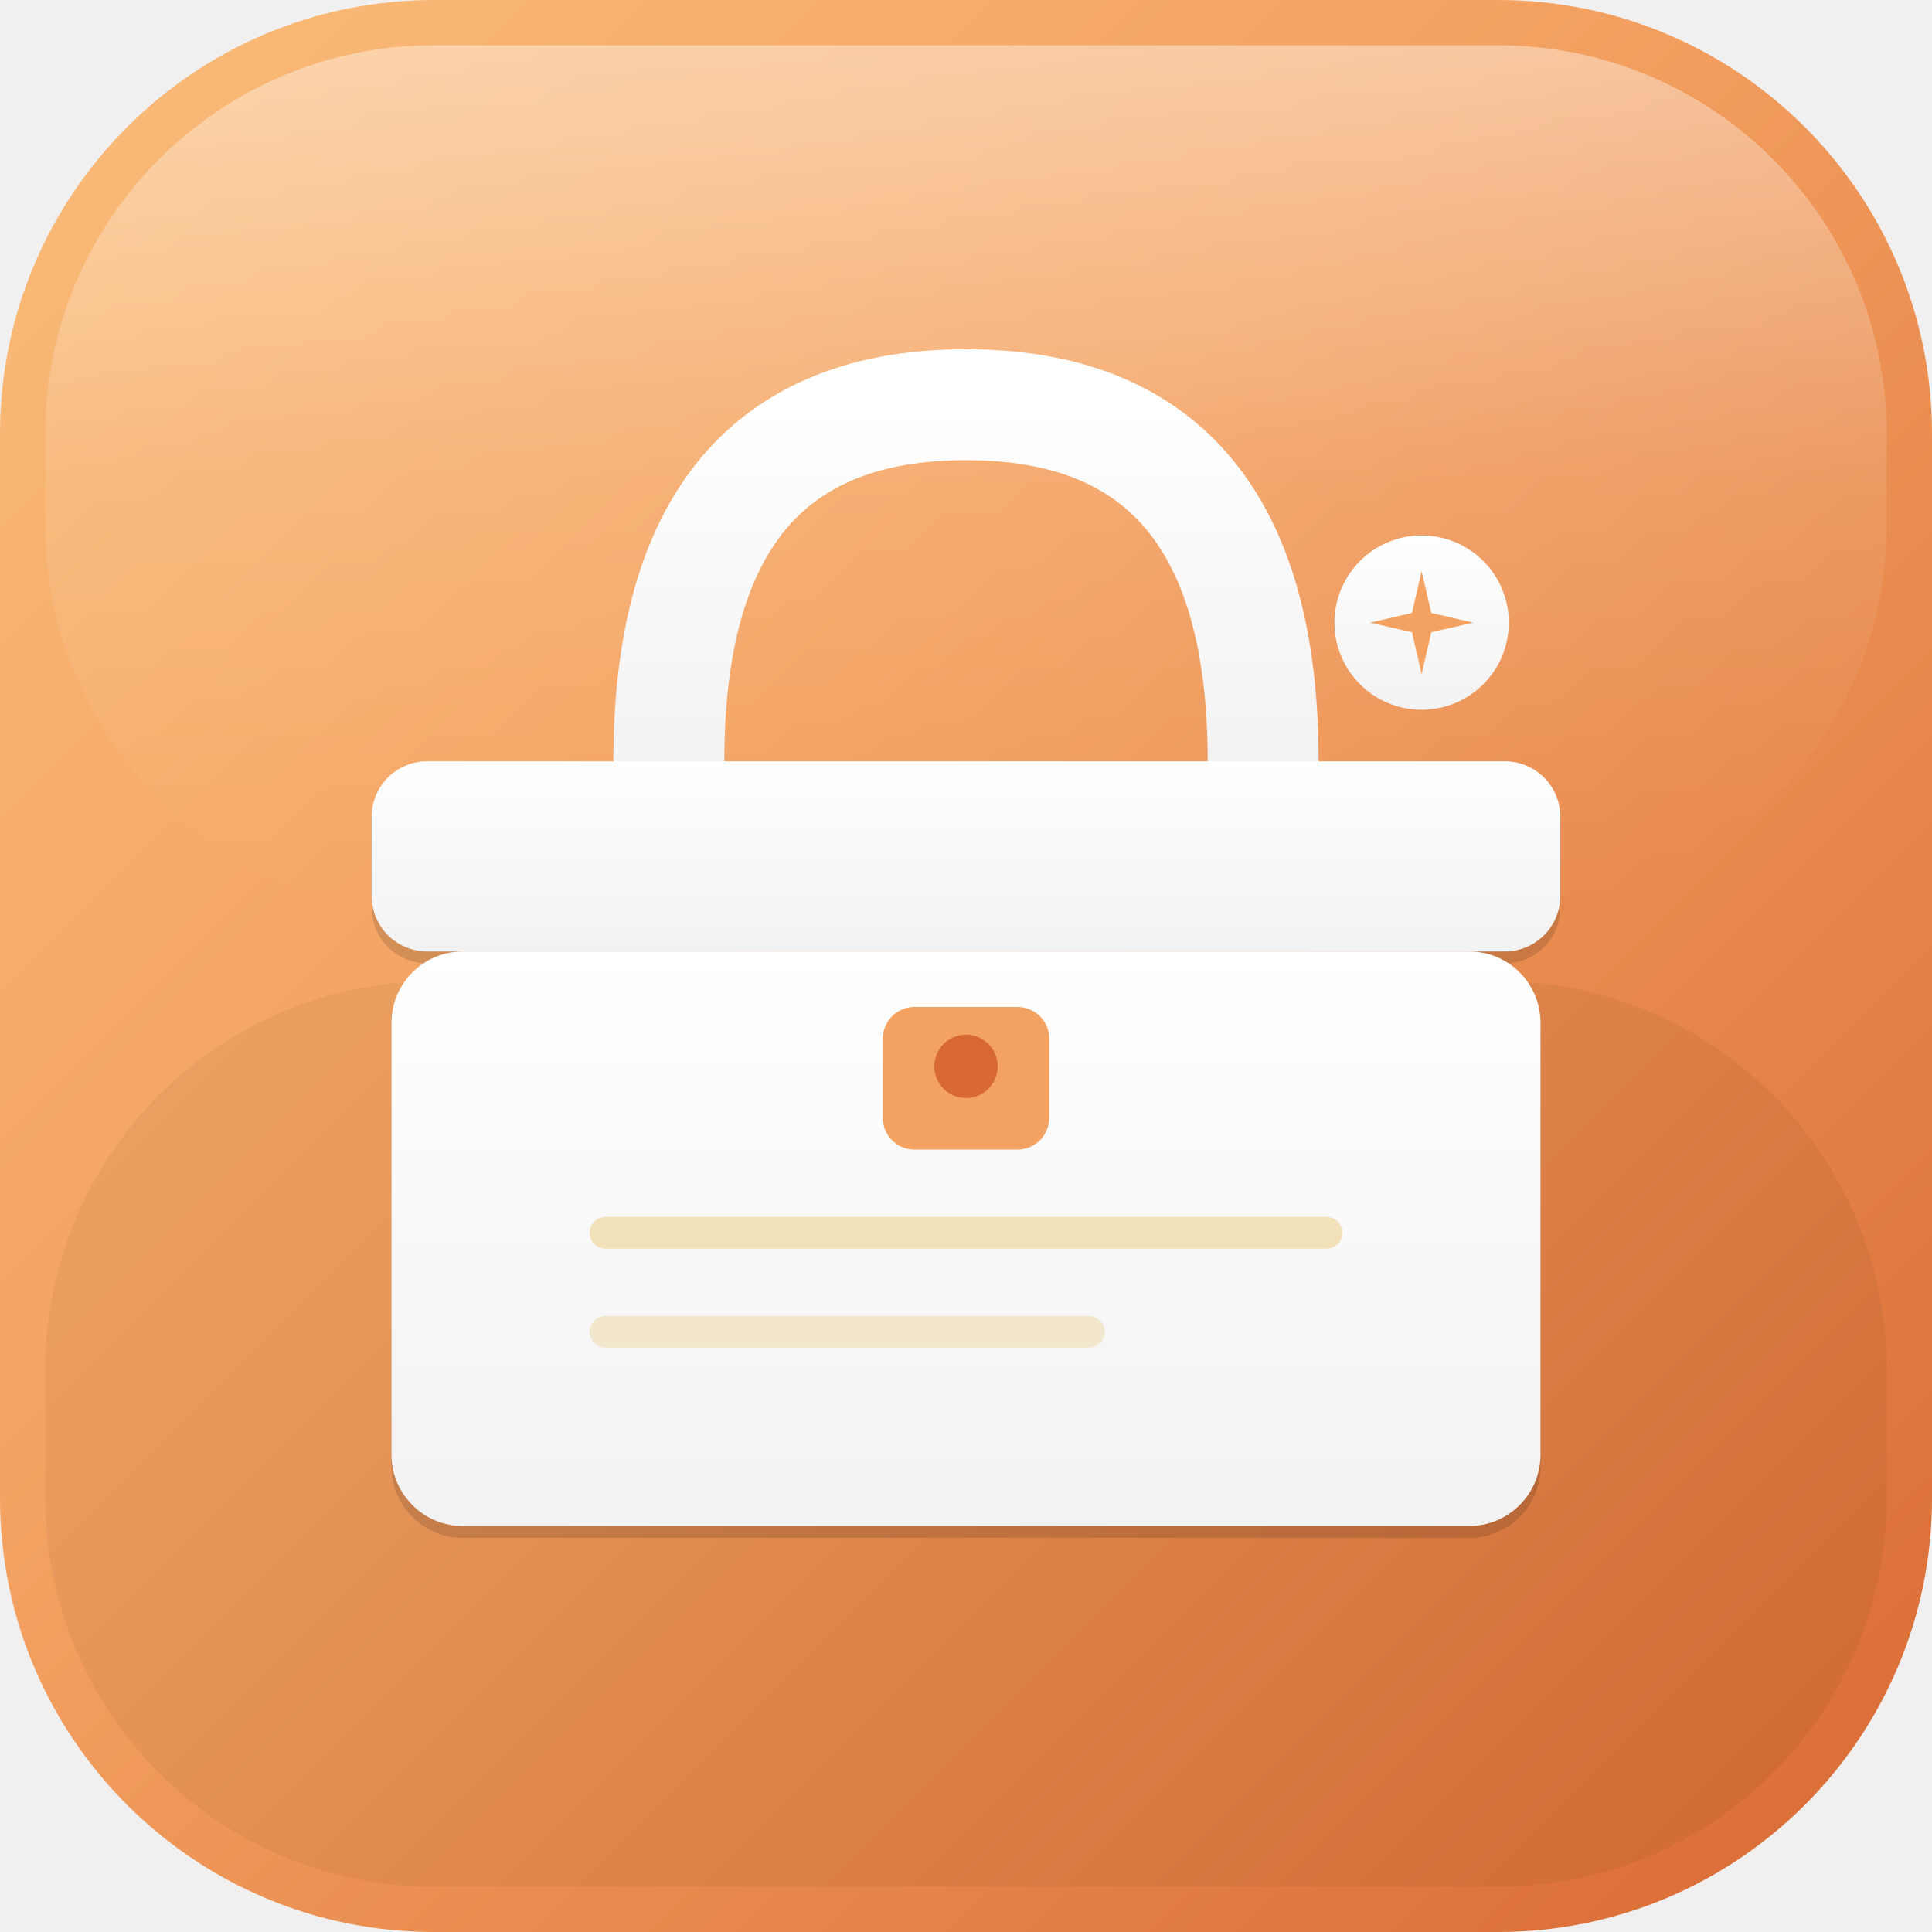
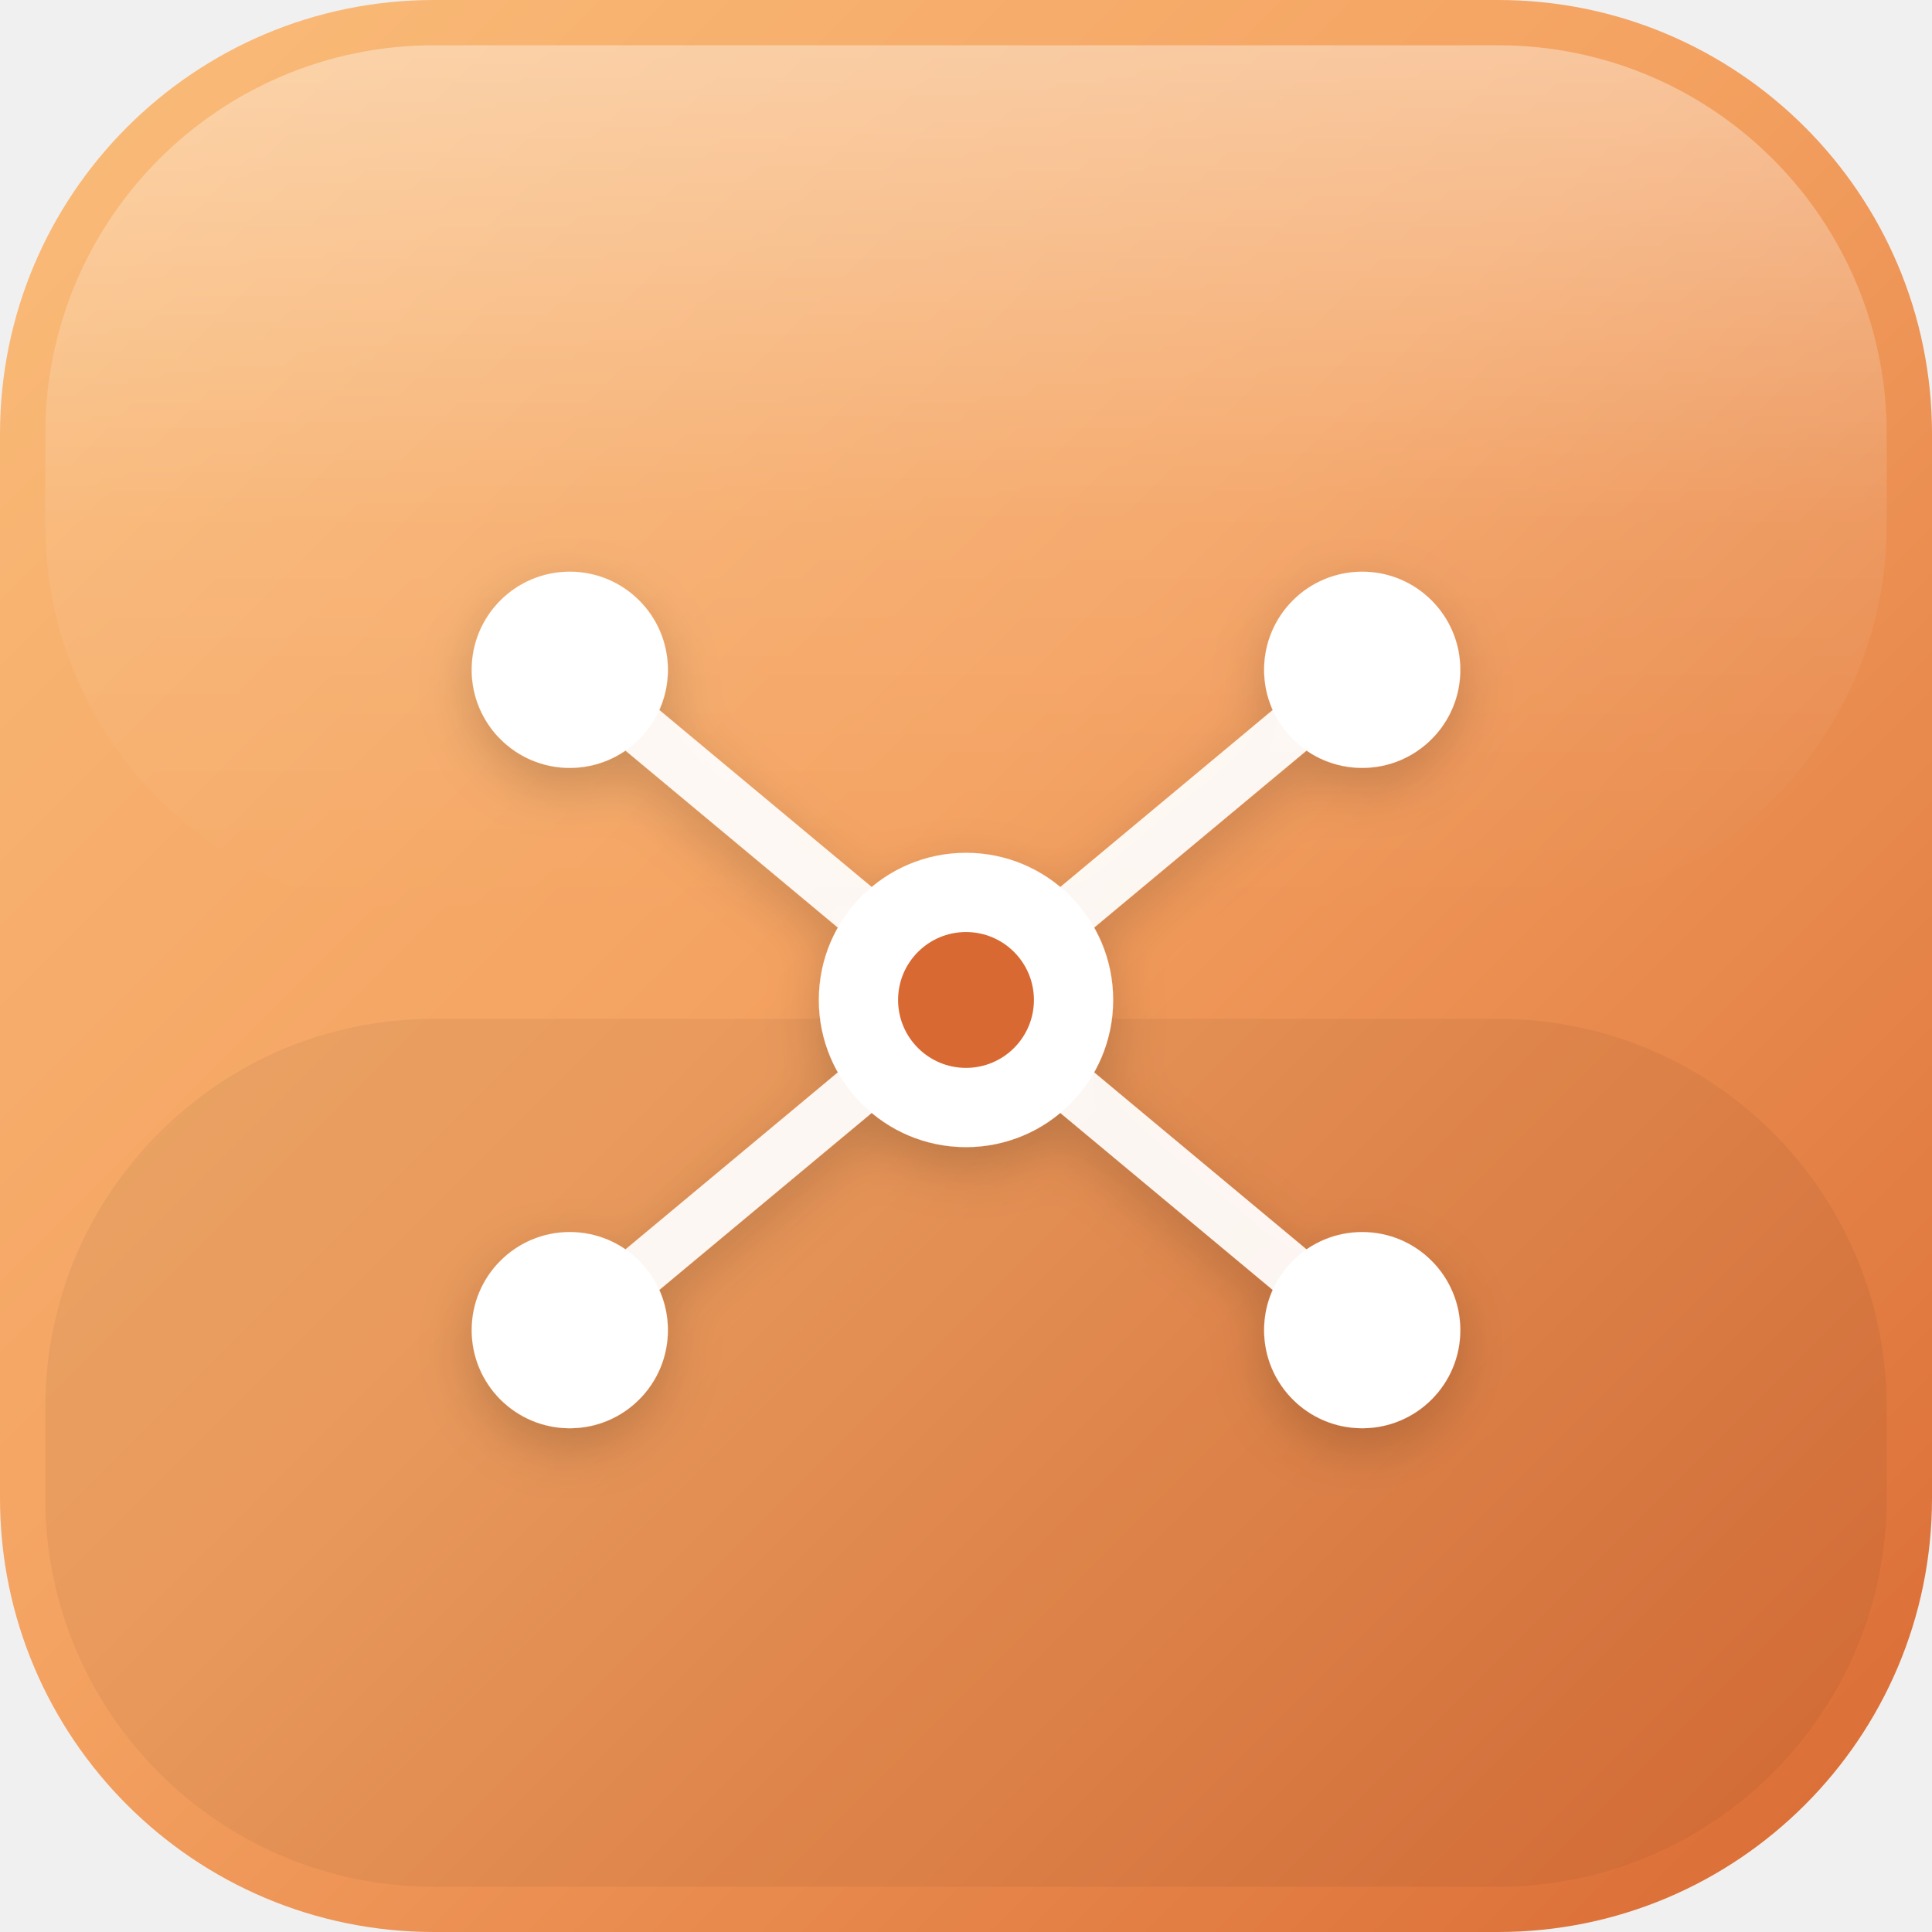
<svg xmlns="http://www.w3.org/2000/svg" viewBox="0 0 1024 1024">
  <defs>
    <linearGradient id="bg" x1="0%" y1="0%" x2="100%" y2="100%">
      <stop offset="0%" stop-color="#fabd7a" />
-       <stop offset="40%" stop-color="#f4a261" />
+       <stop offset="45%" stop-color="#f4a261" />
      <stop offset="100%" stop-color="#d86933" />
    </linearGradient>
    <linearGradient id="topLight" x1="0%" y1="0%" x2="0%" y2="100%">
-       <stop offset="0%" stop-color="#ffffff" stop-opacity="0.40" />
-       <stop offset="50%" stop-color="#ffffff" stop-opacity="0.10" />
+       <stop offset="0%" stop-color="#ffffff" stop-opacity="0.38" />
+       <stop offset="55%" stop-color="#ffffff" stop-opacity="0.08" />
      <stop offset="100%" stop-color="#ffffff" stop-opacity="0" />
    </linearGradient>
-     <linearGradient id="bodyGrad" x1="0%" y1="0%" x2="0%" y2="100%">
-       <stop offset="0%" stop-color="#ffffff" />
-       <stop offset="100%" stop-color="#f2f2f2" />
-     </linearGradient>
+     <filter id="softShadow" x="-20%" y="-20%" width="140%" height="140%">
+       <feDropShadow dx="0" dy="10" stdDeviation="14" flood-color="#000000" flood-opacity="0.18" />
+     </filter>
  </defs>
  <rect width="1024" height="1024" rx="230" fill="url(#bg)" />
  <rect x="24" y="24" width="976" height="460" rx="206" fill="url(#topLight)" />
-   <rect x="24" y="520" width="976" height="480" rx="206" fill="#000000" fill-opacity="0.05" />
-   <g transform="translate(512, 582) scale(1.05)">
-     <path d="M -150,-170 Q -150,-350 0,-350 Q 150,-350 150,-170" fill="none" stroke="url(#bodyGrad)" stroke-width="56" stroke-linecap="round" />
-     <rect x="-300" y="-170" width="600" height="96" rx="28" fill="#000000" fill-opacity="0.14" transform="translate(0, 6)" />
-     <rect x="-300" y="-170" width="600" height="96" rx="28" fill="url(#bodyGrad)" />
-     <rect x="-290" y="-74" width="580" height="290" rx="36" fill="#000000" fill-opacity="0.14" transform="translate(0, 6)" />
-     <rect x="-290" y="-74" width="580" height="290" rx="36" fill="url(#bodyGrad)" />
-     <rect x="-42" y="-46" width="84" height="72" rx="16" fill="#f4a261" />
-     <circle cx="0" cy="-16" r="16" fill="#d86933" />
-     <rect x="-190" y="60" width="380" height="16" rx="8" fill="#e9c46a" opacity="0.45" />
-     <rect x="-190" y="110" width="260" height="16" rx="8" fill="#e9c46a" opacity="0.30" />
-     <circle cx="230" cy="-240" r="44" fill="url(#bodyGrad)" />
-     <path d="M 230,-266 L 236,-240 L 230,-214 L 224,-240 Z" fill="#f4a261" />
-     <path d="M 204,-240 L 230,-246 L 256,-240 L 230,-234 Z" fill="#f4a261" />
+   <rect x="24" y="540" width="976" height="460" rx="206" fill="#000000" fill-opacity="0.05" />
+   <g transform="translate(512, 530)" filter="url(#softShadow)">
+     <g stroke="#ffffff" stroke-width="28" stroke-linecap="round" opacity="0.92">
+       <line x1="0" y1="0" x2="-210" y2="-175" />
+       <line x1="0" y1="0" x2="210" y2="-175" />
+       <line x1="0" y1="0" x2="-210" y2="175" />
+       <line x1="0" y1="0" x2="210" y2="175" />
+     </g>
+     <circle cx="-210" cy="-175" r="52" fill="#ffffff" />
+     <circle cx="210" cy="-175" r="52" fill="#ffffff" />
+     <circle cx="-210" cy="175" r="52" fill="#ffffff" />
+     <circle cx="210" cy="175" r="52" fill="#ffffff" />
+     <circle cx="0" cy="0" r="78" fill="#ffffff" />
+     <circle cx="0" cy="0" r="36" fill="#d86933" />
  </g>
</svg>
